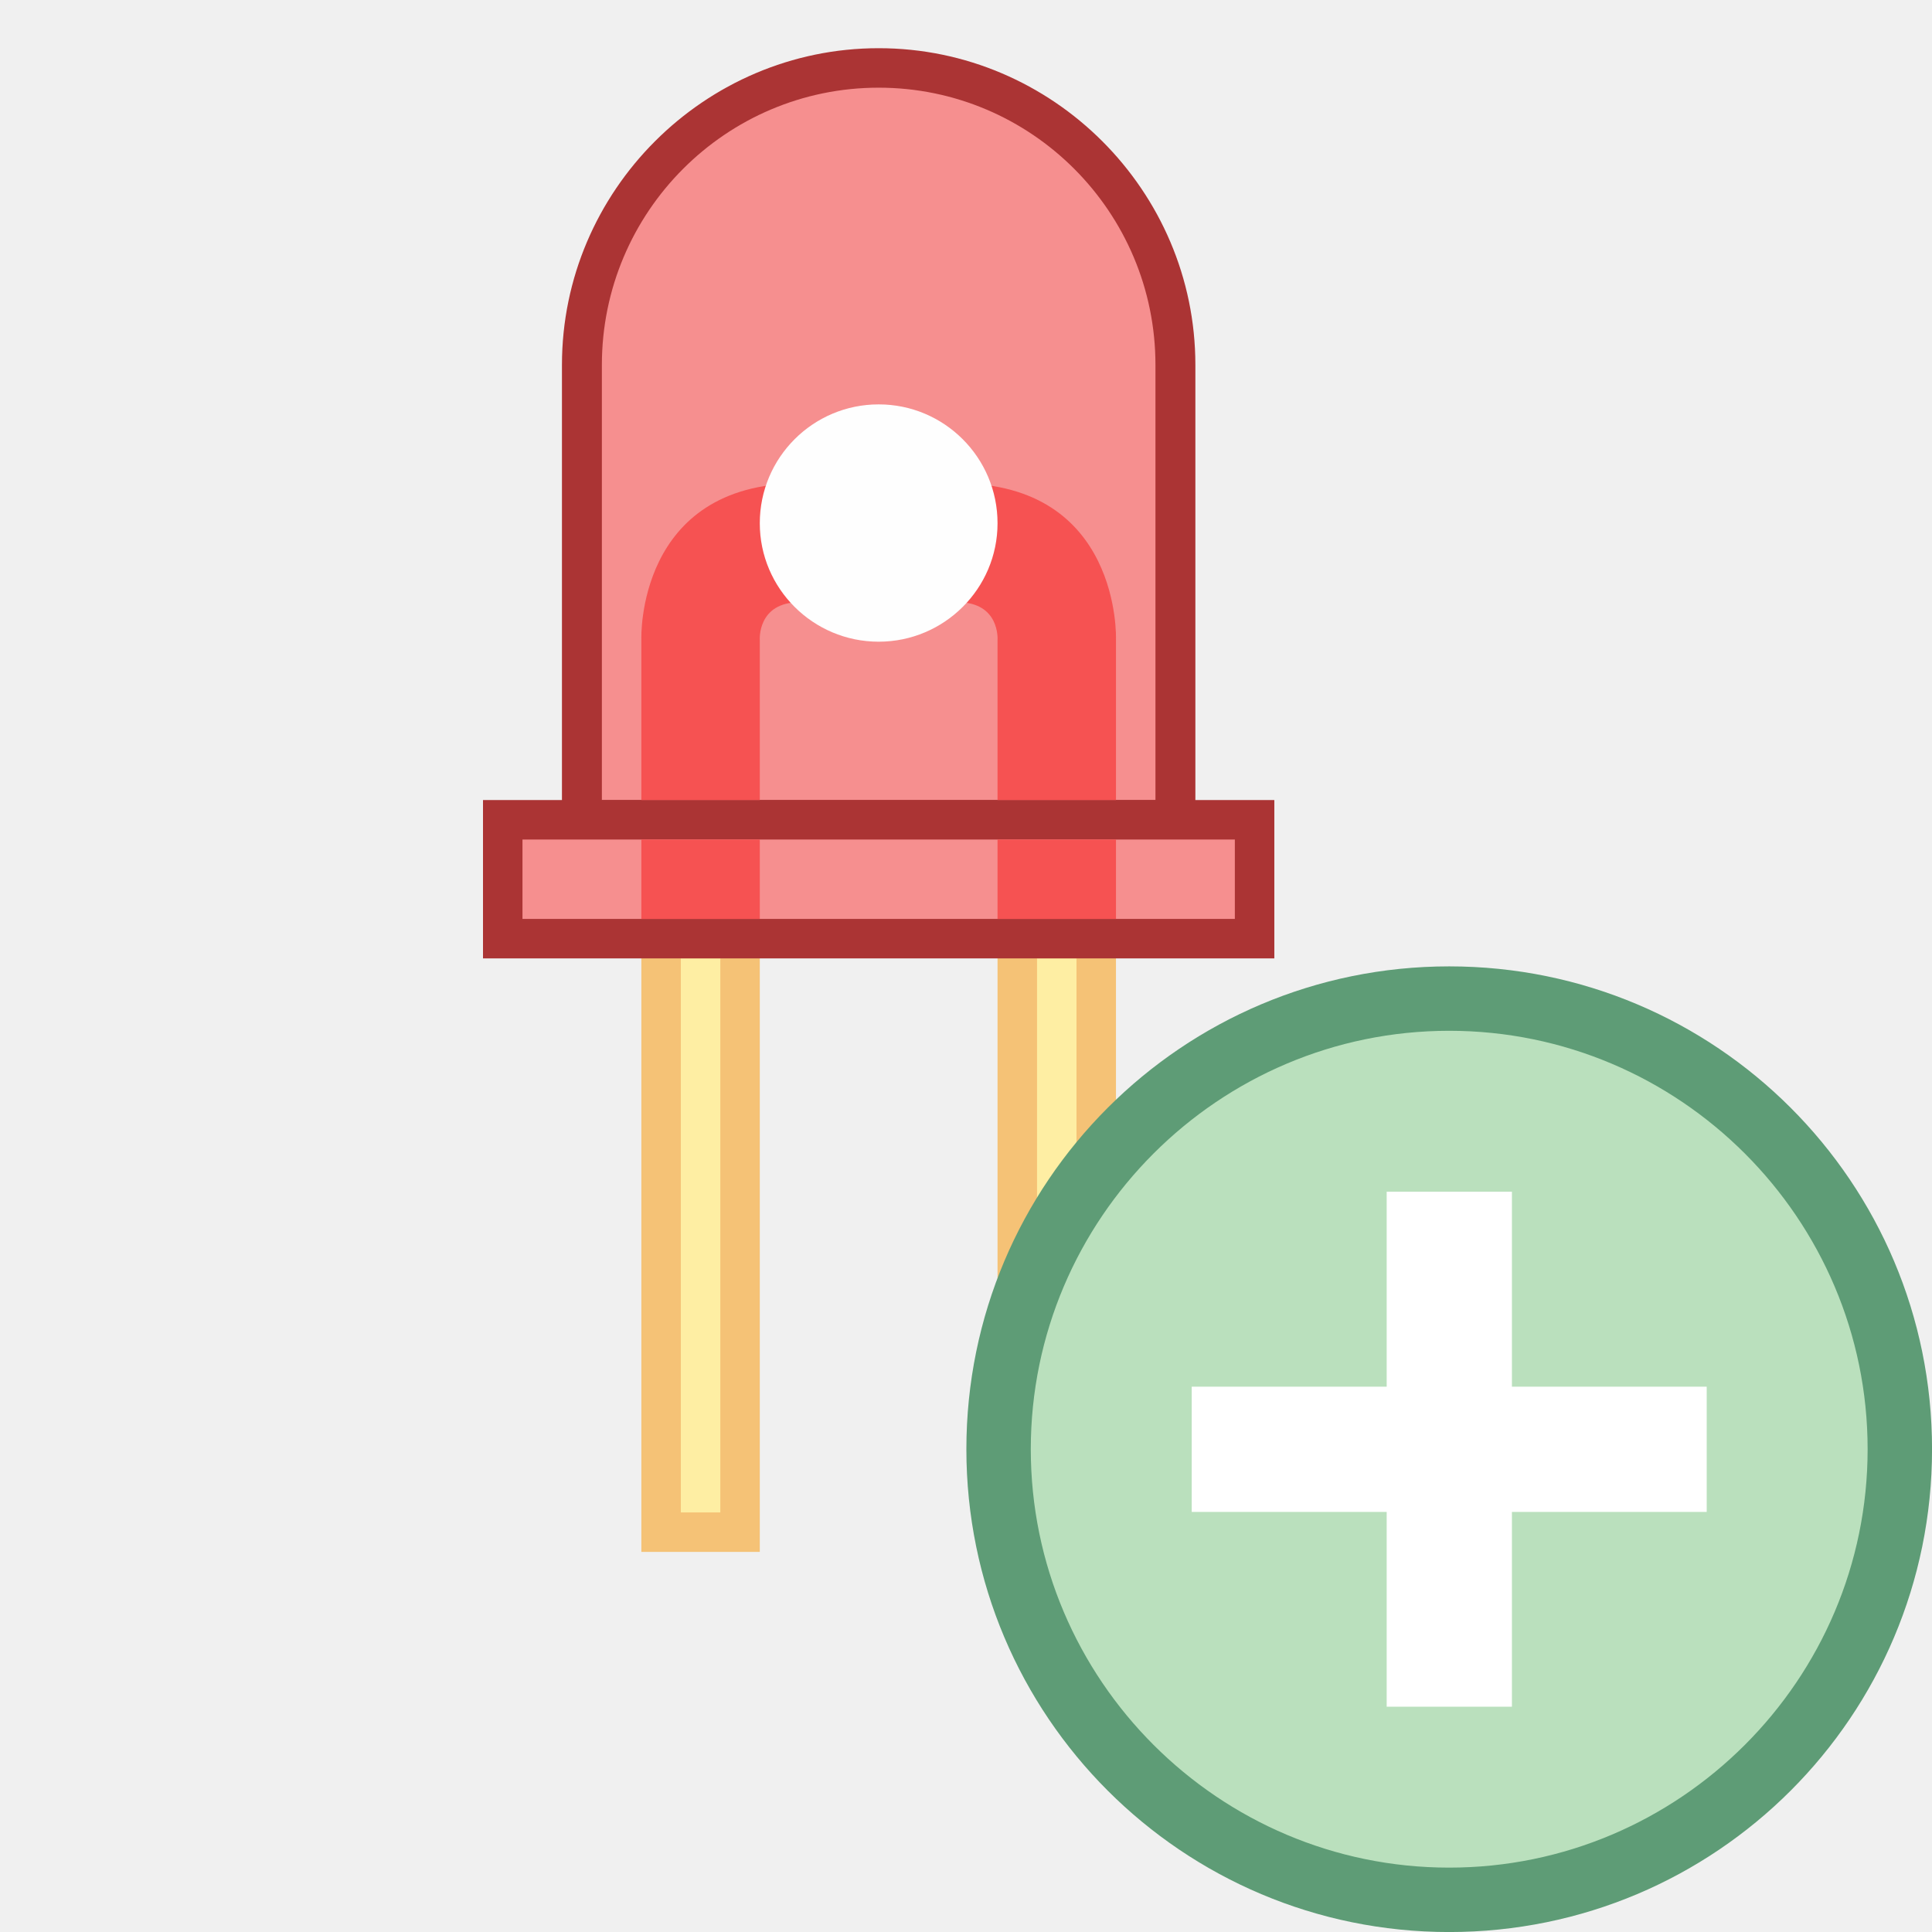
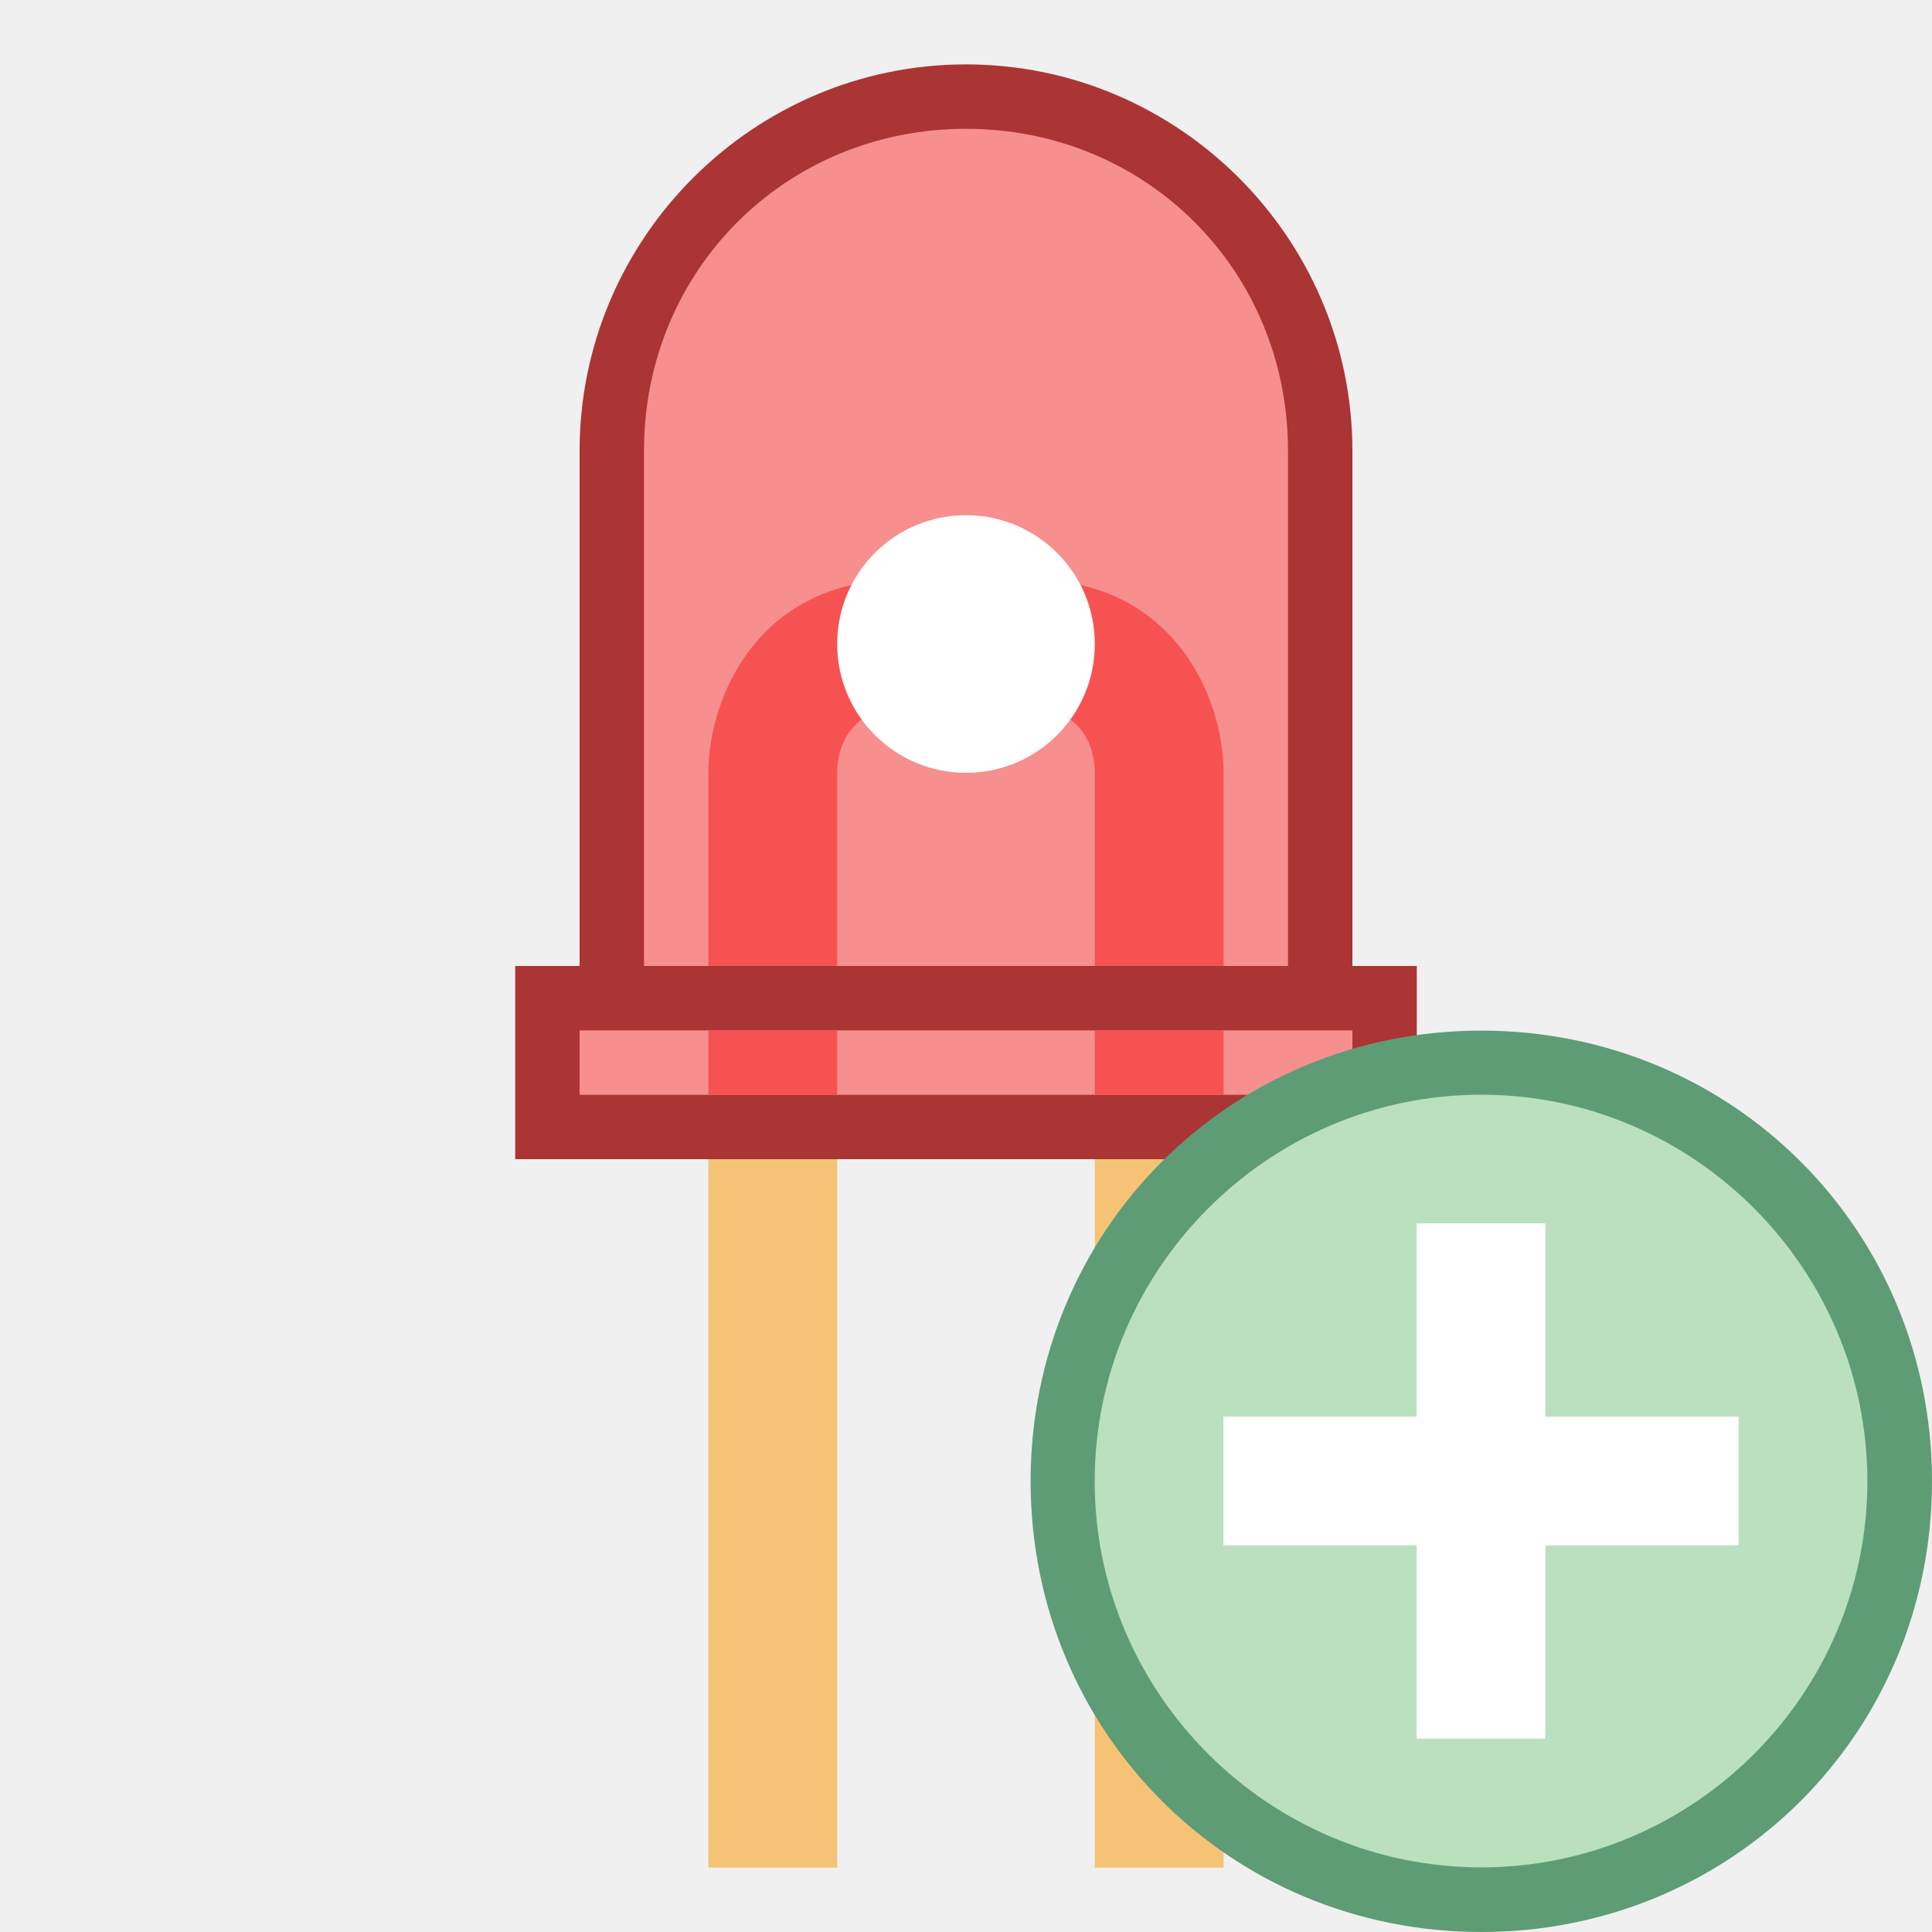
- <svg xmlns="http://www.w3.org/2000/svg" width="24" height="24" viewBox="0 0 24 24" version="1.1" xml:space="preserve" style="fill-rule:evenodd;clip-rule:evenodd;stroke-linejoin:round;stroke-miterlimit:2;">
+ <svg xmlns="http://www.w3.org/2000/svg" id="add-led" width="24" height="24" viewBox="0 0 24 24" version="1.1">
+   <g transform="scale(0.8)">
+     <g id="surface761">
+       <path style=" stroke:none;fill-rule:nonzero;fill:rgb(96.078%,76.078%,46.275%);fill-opacity:1;" d="M 11 17 L 13 17 L 13 29 L 11 29 Z M 17 17 L 19 17 L 19 29 L 17 29 Z M 17 17 " />
+       <path style=" stroke:none;fill-rule:nonzero;fill:rgb(96.863%,56.078%,56.078%);fill-opacity:1;" d="M 9.5 15.5 L 9.5 7 C 9.5 4 12 1.5 15 1.5 C 18 1.5 20.5 4 20.5 7 L 20.5 15.5 Z M 9.5 15.5 " />
+       <path style=" stroke:none;fill-rule:nonzero;fill:rgb(67.059%,20.392%,20.392%);fill-opacity:1;" d="M 15 2 C 17.801 2 20 4.199 20 7 L 20 15 L 10 15 L 10 7 C 10 4.199 12.199 2 15 2 M 15 1 C 11.699 1 9 3.699 9 7 L 9 16 L 21 16 L 21 7 C 21 3.699 18.301 1 15 1 Z M 15 1 " />
+       <path style=" stroke:none;fill-rule:nonzero;fill:rgb(96.863%,56.078%,56.078%);fill-opacity:1;" d="M 8.5 15.5 L 21.5 15.5 L 21.5 17.5 L 8.5 17.5 Z M 8.5 15.5 " />
+       <path style=" stroke:none;fill-rule:nonzero;fill:rgb(67.059%,20.392%,20.392%);fill-opacity:1;" d="M 21 16 L 21 17 L 9 17 L 9 16 L 21 16 M 22 15 L 8 15 L 8 18 L 22 18 Z M 22 15 " />
+       <path style=" stroke:none;fill-rule:nonzero;fill:rgb(96.863%,32.157%,32.157%);fill-opacity:1;" d="M 11 16 L 13 16 L 13 17 L 11 17 Z M 17 16 L 19 16 L 19 17 L 17 17 Z M 13 15 L 11 15 L 11 12 C 11 10.801 11.801 9 14 9 L 14 11 C 13.199 11 13 11.602 13 12 Z M 19 15 L 17 15 L 17 12 C 17 11.602 16.801 11 16 11 L 16 9 C 18.199 9 19 10.801 19 12 Z M 19 15 " />
+       <path style=" stroke:none;fill-rule:nonzero;fill:rgb(100%,100%,100%);fill-opacity:1;" d="M 15 8 C 13.895 8 13 8.895 13 10 C 13 11.105 13.895 12 15 12 C 16.105 12 17 11.105 17 10 C 17 8.895 16.105 8 15 8 Z M 15 8 " />
+     </g>
+   </g>
  <g transform="scale(1.333333)">
-     <g id="surface1957" transform="matrix(0.819182,0,0,0.819182,0.81368,0.0812268)">
-       <rect x="10.574" y="10.574" width="0.902" height="6.75" style="fill:rgb(254,238,163);fill-rule:nonzero;" />
-       <path d="M11.25,10.801L11.25,17.102L10.801,17.102L10.801,10.801L11.25,10.801M11.699,10.352L10.352,10.352L10.352,17.551L11.699,17.551L11.699,10.352Z" style="fill:rgb(245,194,118);fill-rule:nonzero;" />
-       <rect x="6.523" y="10.574" width="0.902" height="6.75" style="fill:rgb(254,238,163);fill-rule:nonzero;" />
-       <path d="M7.199,10.801L7.199,17.102L6.75,17.102L6.75,10.801L7.199,10.801M7.648,10.352L6.301,10.352L6.301,17.551L7.648,17.551L7.648,10.352Z" style="fill:rgb(245,194,118);fill-rule:nonzero;" />
-       <path d="M5.625,9.227L5.625,4.051C5.625,2.188 7.141,0.676 9,0.676C10.859,0.676 12.375,2.188 12.375,4.051L12.375,9.227L5.625,9.227Z" style="fill:rgb(246,143,143);fill-rule:nonzero;" />
-       <path d="M9,0.898C10.738,0.898 12.148,2.313 12.148,4.051L12.148,9L5.852,9L5.852,4.051C5.852,2.313 7.262,0.898 9,0.898M9,0.449C7.02,0.449 5.398,2.07 5.398,4.051L5.398,9.449L12.602,9.449L12.602,4.051C12.602,2.07 10.98,0.449 9,0.449Z" style="fill:rgb(171,52,52);fill-rule:nonzero;" />
-       <rect x="4.727" y="9.227" width="8.547" height="1.348" style="fill:rgb(246,143,143);fill-rule:nonzero;" />
-       <path d="M13.051,9.449L13.051,10.352L4.949,10.352L4.949,9.449L13.051,9.449M13.5,9L4.5,9L4.5,10.801L13.5,10.801L13.5,9Z" style="fill:rgb(171,52,52);fill-rule:nonzero;" />
-       <path d="M6.301,9.449L7.648,9.449L7.648,10.352L6.301,10.352L6.301,9.449ZM10.352,9.449L11.699,9.449L11.699,10.352L10.352,10.352L10.352,9.449ZM7.648,9L6.301,9L6.301,7.168C6.301,7.168 6.242,5.398 8.102,5.398L8.102,6.75C7.617,6.75 7.648,7.18 7.648,7.18L7.648,9ZM10.352,9L11.699,9L11.699,7.168C11.699,7.168 11.758,5.398 9.898,5.398L9.898,6.75C10.383,6.75 10.352,7.18 10.352,7.18L10.352,9Z" style="fill:rgb(246,82,82);fill-rule:nonzero;" />
-       <path d="M9,4.5C8.254,4.5 7.648,5.105 7.648,5.852C7.648,6.594 8.254,7.199 9,7.199C9.746,7.199 10.352,6.594 10.352,5.852C10.352,5.105 9.746,4.5 9,4.5Z" style="fill:rgb(254,254,254);fill-rule:nonzero;" />
-     </g>
-     <g id="surface1634" transform="matrix(0.738175,0,0,0.738175,9.00349,9.00349)">
-       <path d="M6.094,0.406C2.953,0.406 0.406,2.953 0.406,6.094C0.406,9.234 2.953,11.781 6.094,11.781C9.234,11.781 11.781,9.234 11.781,6.094C11.781,2.953 9.234,0.406 6.094,0.406Z" style="fill:rgb(186,224,189);fill-rule:nonzero;" />
-       <path d="M6.094,0.813C9.004,0.813 11.375,3.184 11.375,6.094C11.375,9.004 9.004,11.375 6.094,11.375C3.184,11.375 0.813,9.004 0.813,6.094C0.813,3.184 3.184,0.813 6.094,0.813M6.094,0C2.727,0 0,2.727 0,6.094C0,9.461 2.727,12.188 6.094,12.188C9.461,12.188 12.188,9.461 12.188,6.094C12.188,2.727 9.461,0 6.094,0Z" style="fill:rgb(94,156,118);fill-rule:nonzero;" />
-       <g transform="matrix(1,0,0,1.94409,0,-5.75304)">
-         <rect x="2.844" y="5.688" width="6.5" height="0.813" style="fill:white;" />
-       </g>
-       <g transform="matrix(1.94409,0,0,1,-5.75304,0)">
-         <rect x="5.688" y="2.844" width="0.813" height="6.5" style="fill:white;" />
-       </g>
+     <g id="surface78">
+       <path d="M13.801,9.898C11.645,9.898 9.898,11.645 9.898,13.801C9.898,15.953 11.645,17.699 13.801,17.699C15.953,17.699 17.699,15.953 17.699,13.801C17.699,11.645 15.953,9.898 13.801,9.898Z" style="fill:rgb(186,224,189);fill-rule:nonzero;" />
+       <path d="M13.801,10.199C15.781,10.199 17.398,11.82 17.398,13.801C17.398,15.781 15.781,17.398 13.801,17.398C11.82,17.398 10.199,15.781 10.199,13.801C10.199,11.82 11.82,10.199 13.801,10.199M13.801,9.602C11.461,9.602 9.602,11.461 9.602,13.801C9.602,16.141 11.461,18 13.801,18C16.141,18 18,16.141 18,13.801C18,11.461 16.141,9.602 13.801,9.602Z" style="fill:rgb(94,156,118);fill-rule:nonzero;" />
+       <rect x="13.199" y="11.398" width="1.199" height="4.801" style="fill:rgb(254,254,254);fill-rule:nonzero;" />
+       <rect x="11.398" y="13.199" width="4.801" height="1.199" style="fill:rgb(254,254,254);fill-rule:nonzero;" />
    </g>
  </g>
</svg>
